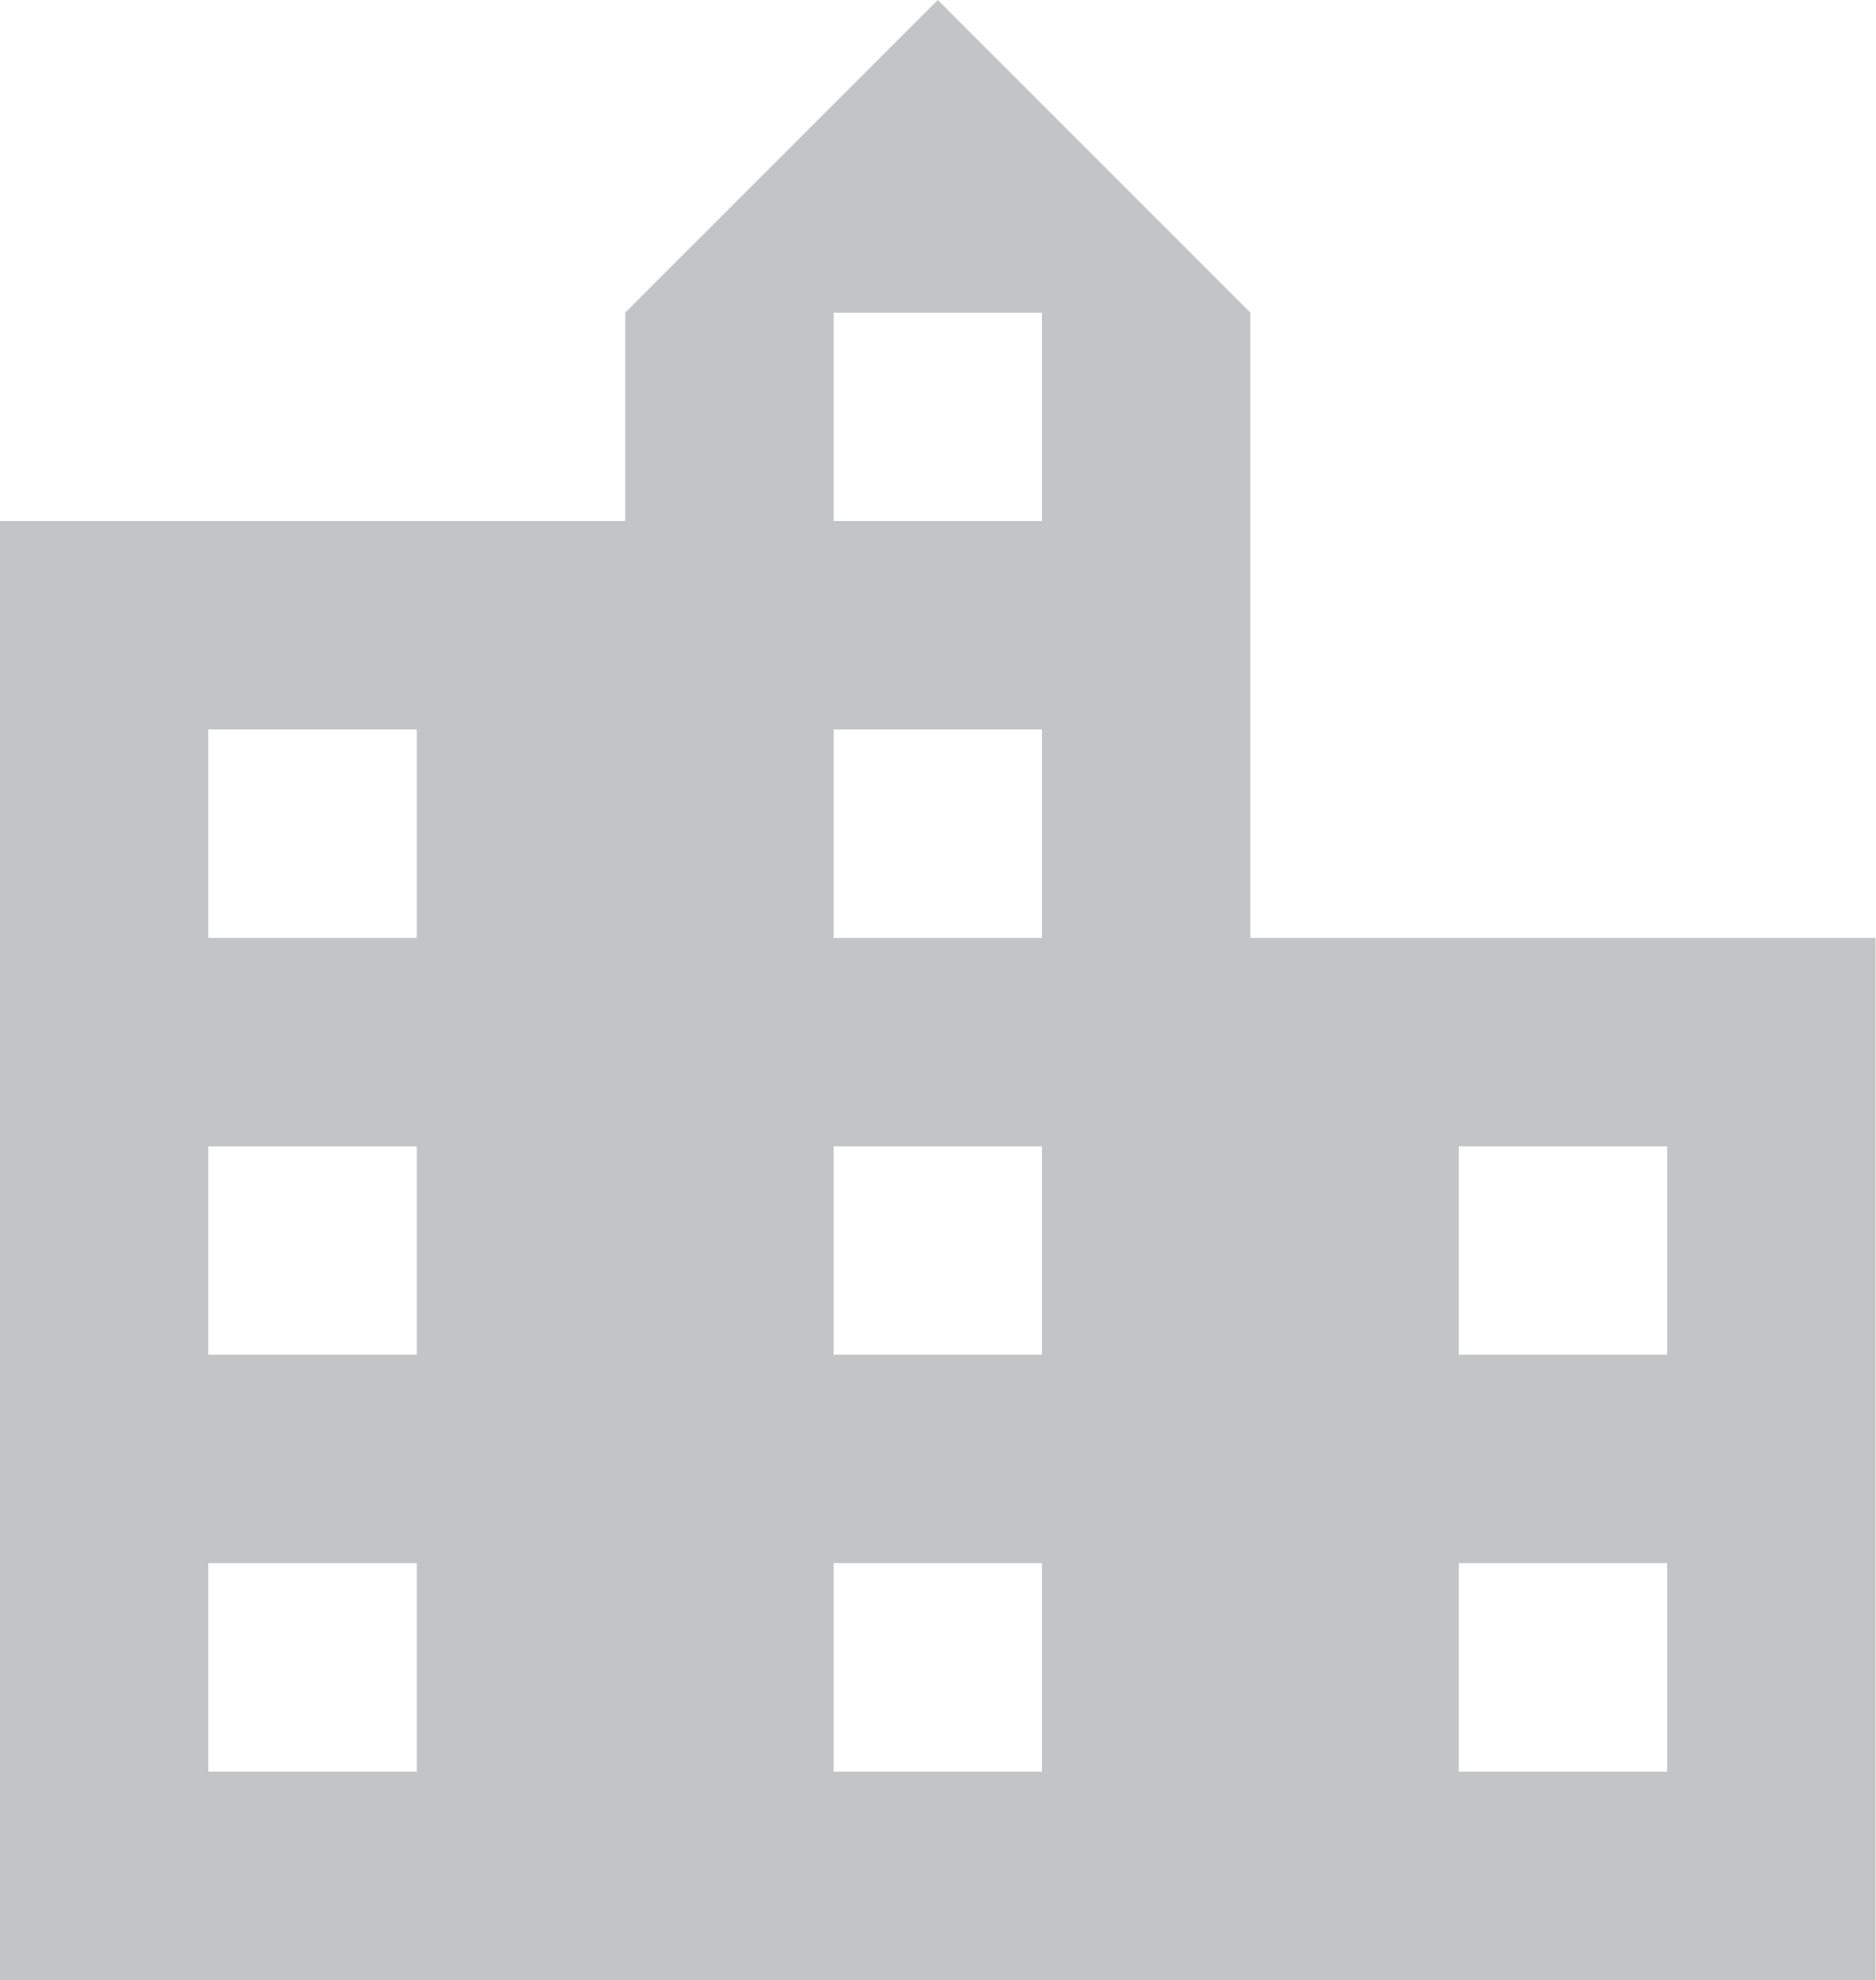
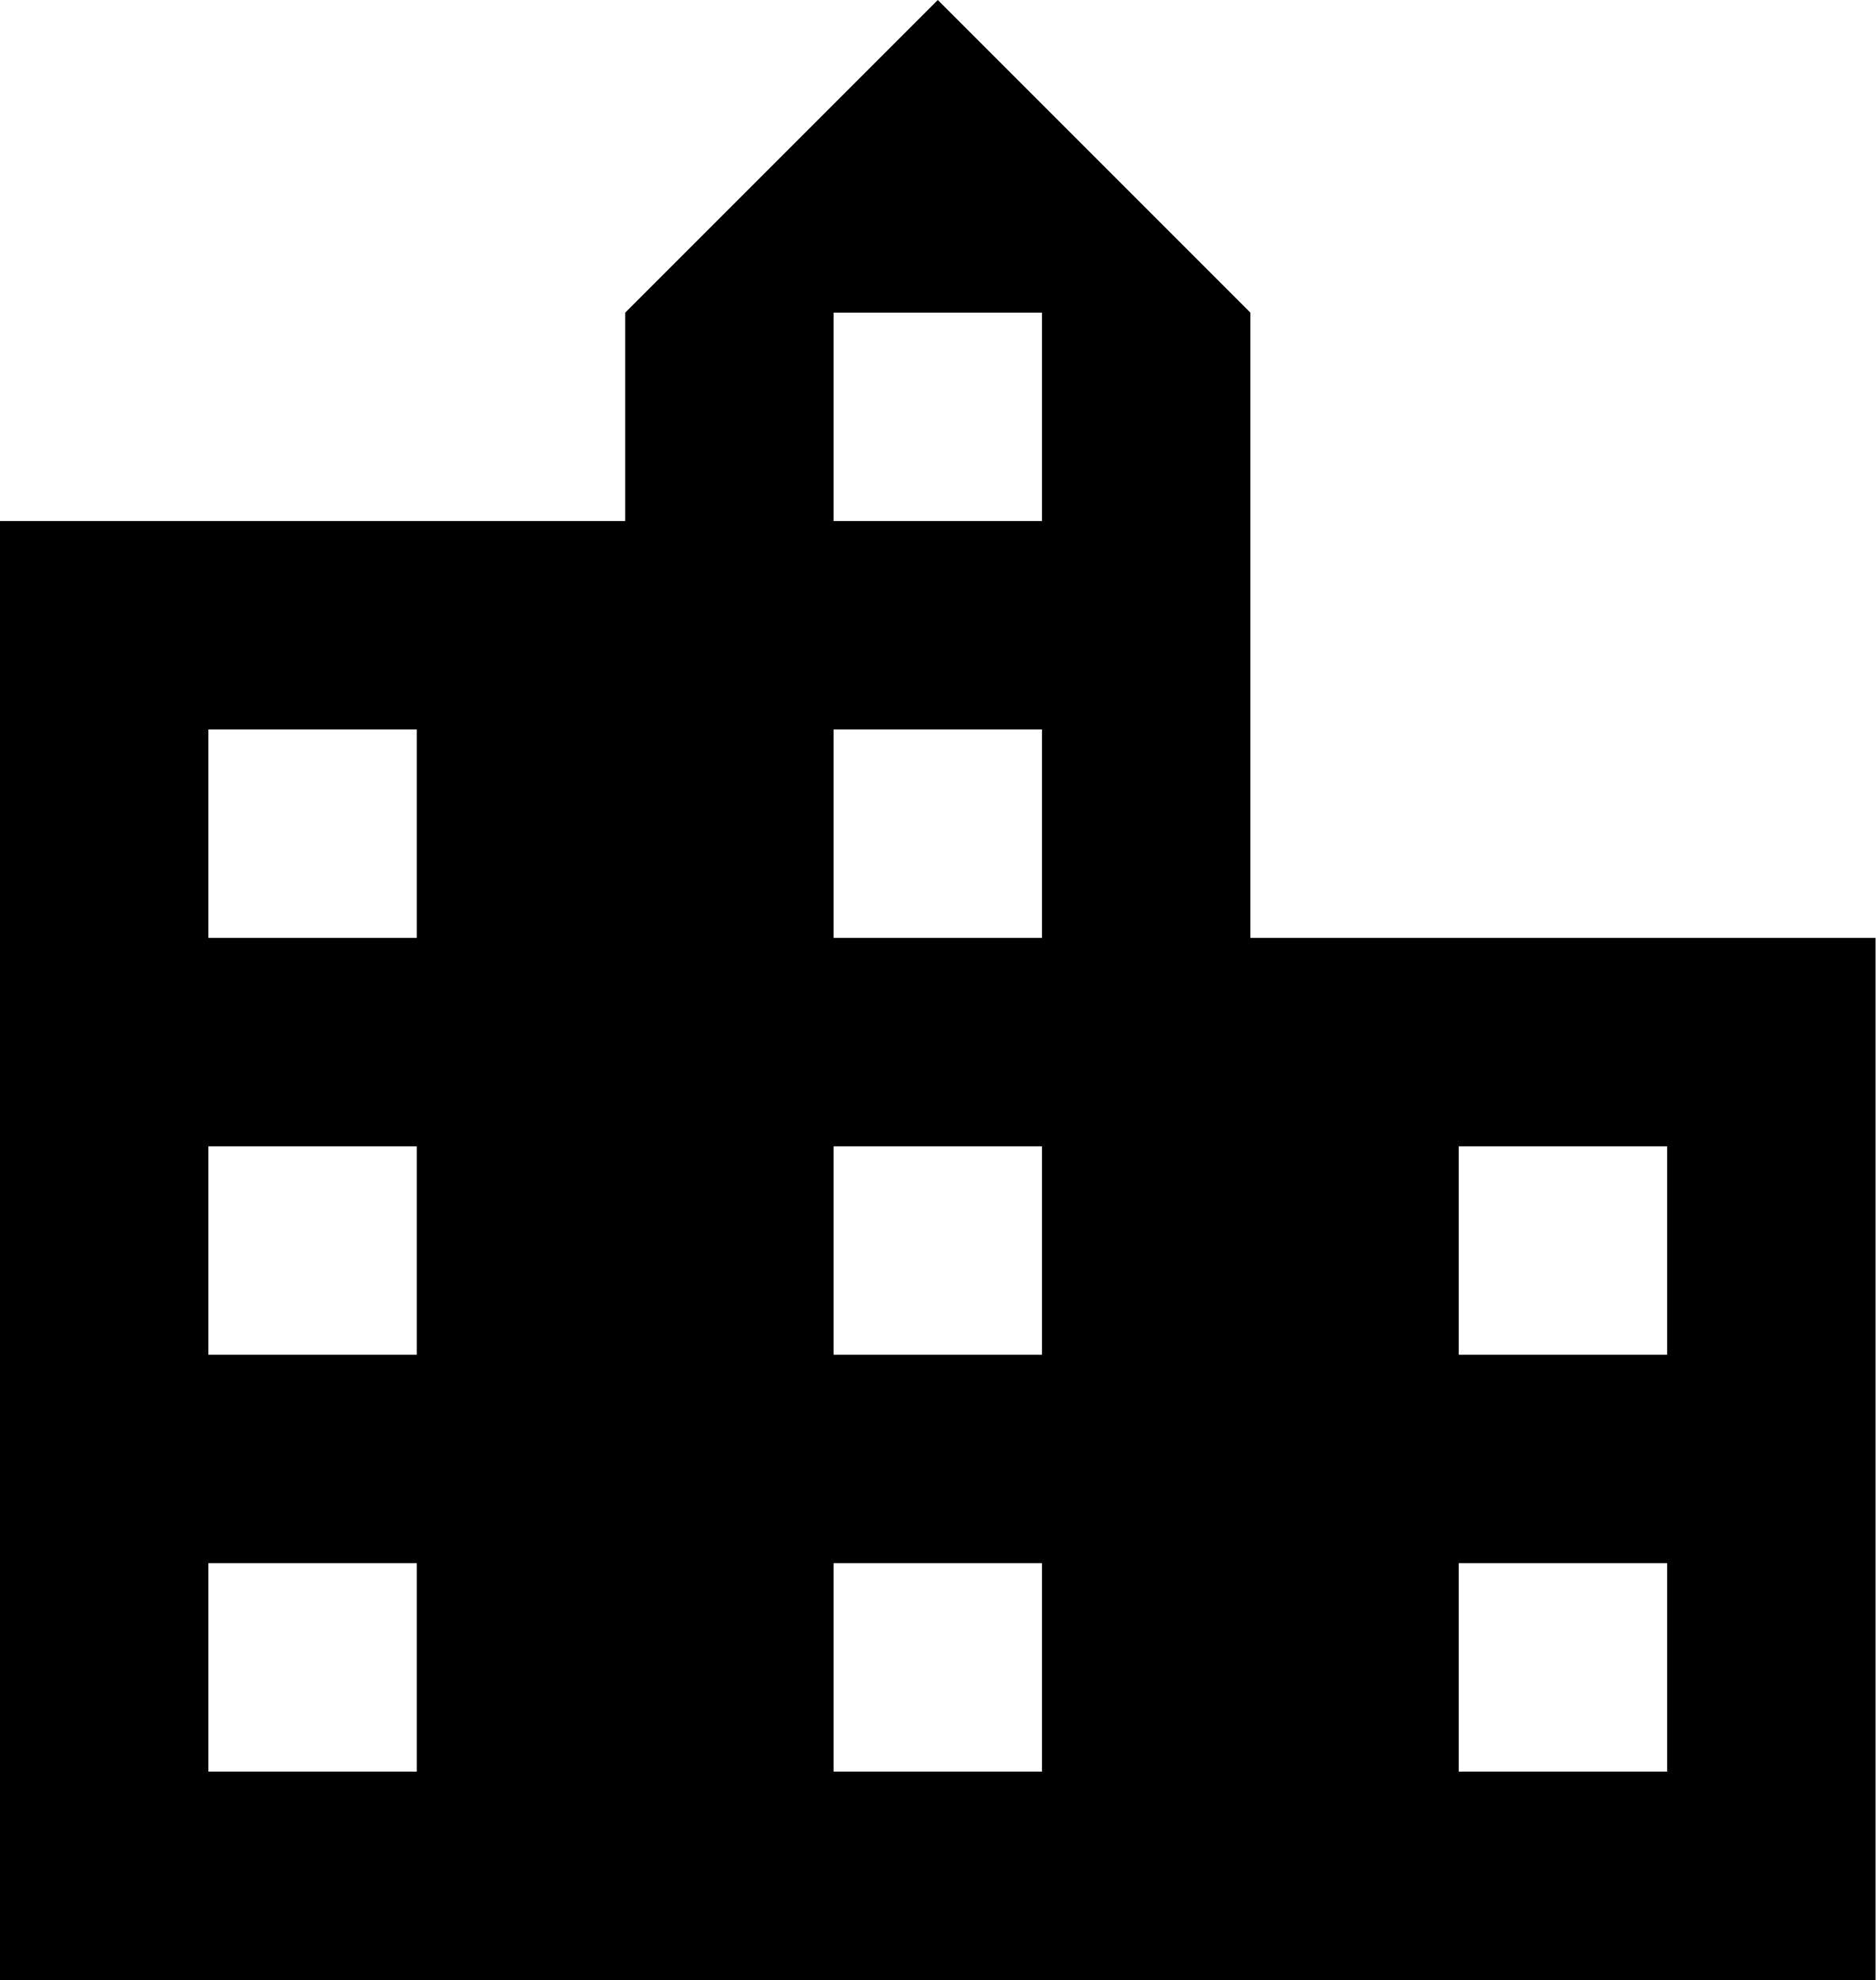
- <svg xmlns="http://www.w3.org/2000/svg" viewBox="0 0 18 19">
-   <g fill="none" fill-rule="evenodd">
-     <path fill="#C2C4C5" d="M12 9V3L9 0 6 3v2H0v14h18V9h-6zm-8 8H2v-2h2v2zm0-4H2v-2h2v2zm0-4H2V7h2v2zm6 8H8v-2h2v2zm0-4H8v-2h2v2zm0-4H8V7h2v2zm0-4H8V3h2v2zm6 12h-2v-2h2v2zm0-4h-2v-2h2v2z" />
-     <path d="M-3-2h24v24H-3V-2z" />
-   </g>
+ <svg xmlns="http://www.w3.org/2000/svg" width="18" height="19" viewBox="0 0 18 19">
+   <path d="M12 9V3L9 0 6 3v2H0v14h18V9h-6zm-8 8H2v-2h2v2zm0-4H2v-2h2v2zm0-4H2V7h2v2zm6 8H8v-2h2v2zm0-4H8v-2h2v2zm0-4H8V7h2v2zm0-4H8V3h2v2zm6 12h-2v-2h2v2zm0-4h-2v-2h2v2z" />
</svg>
